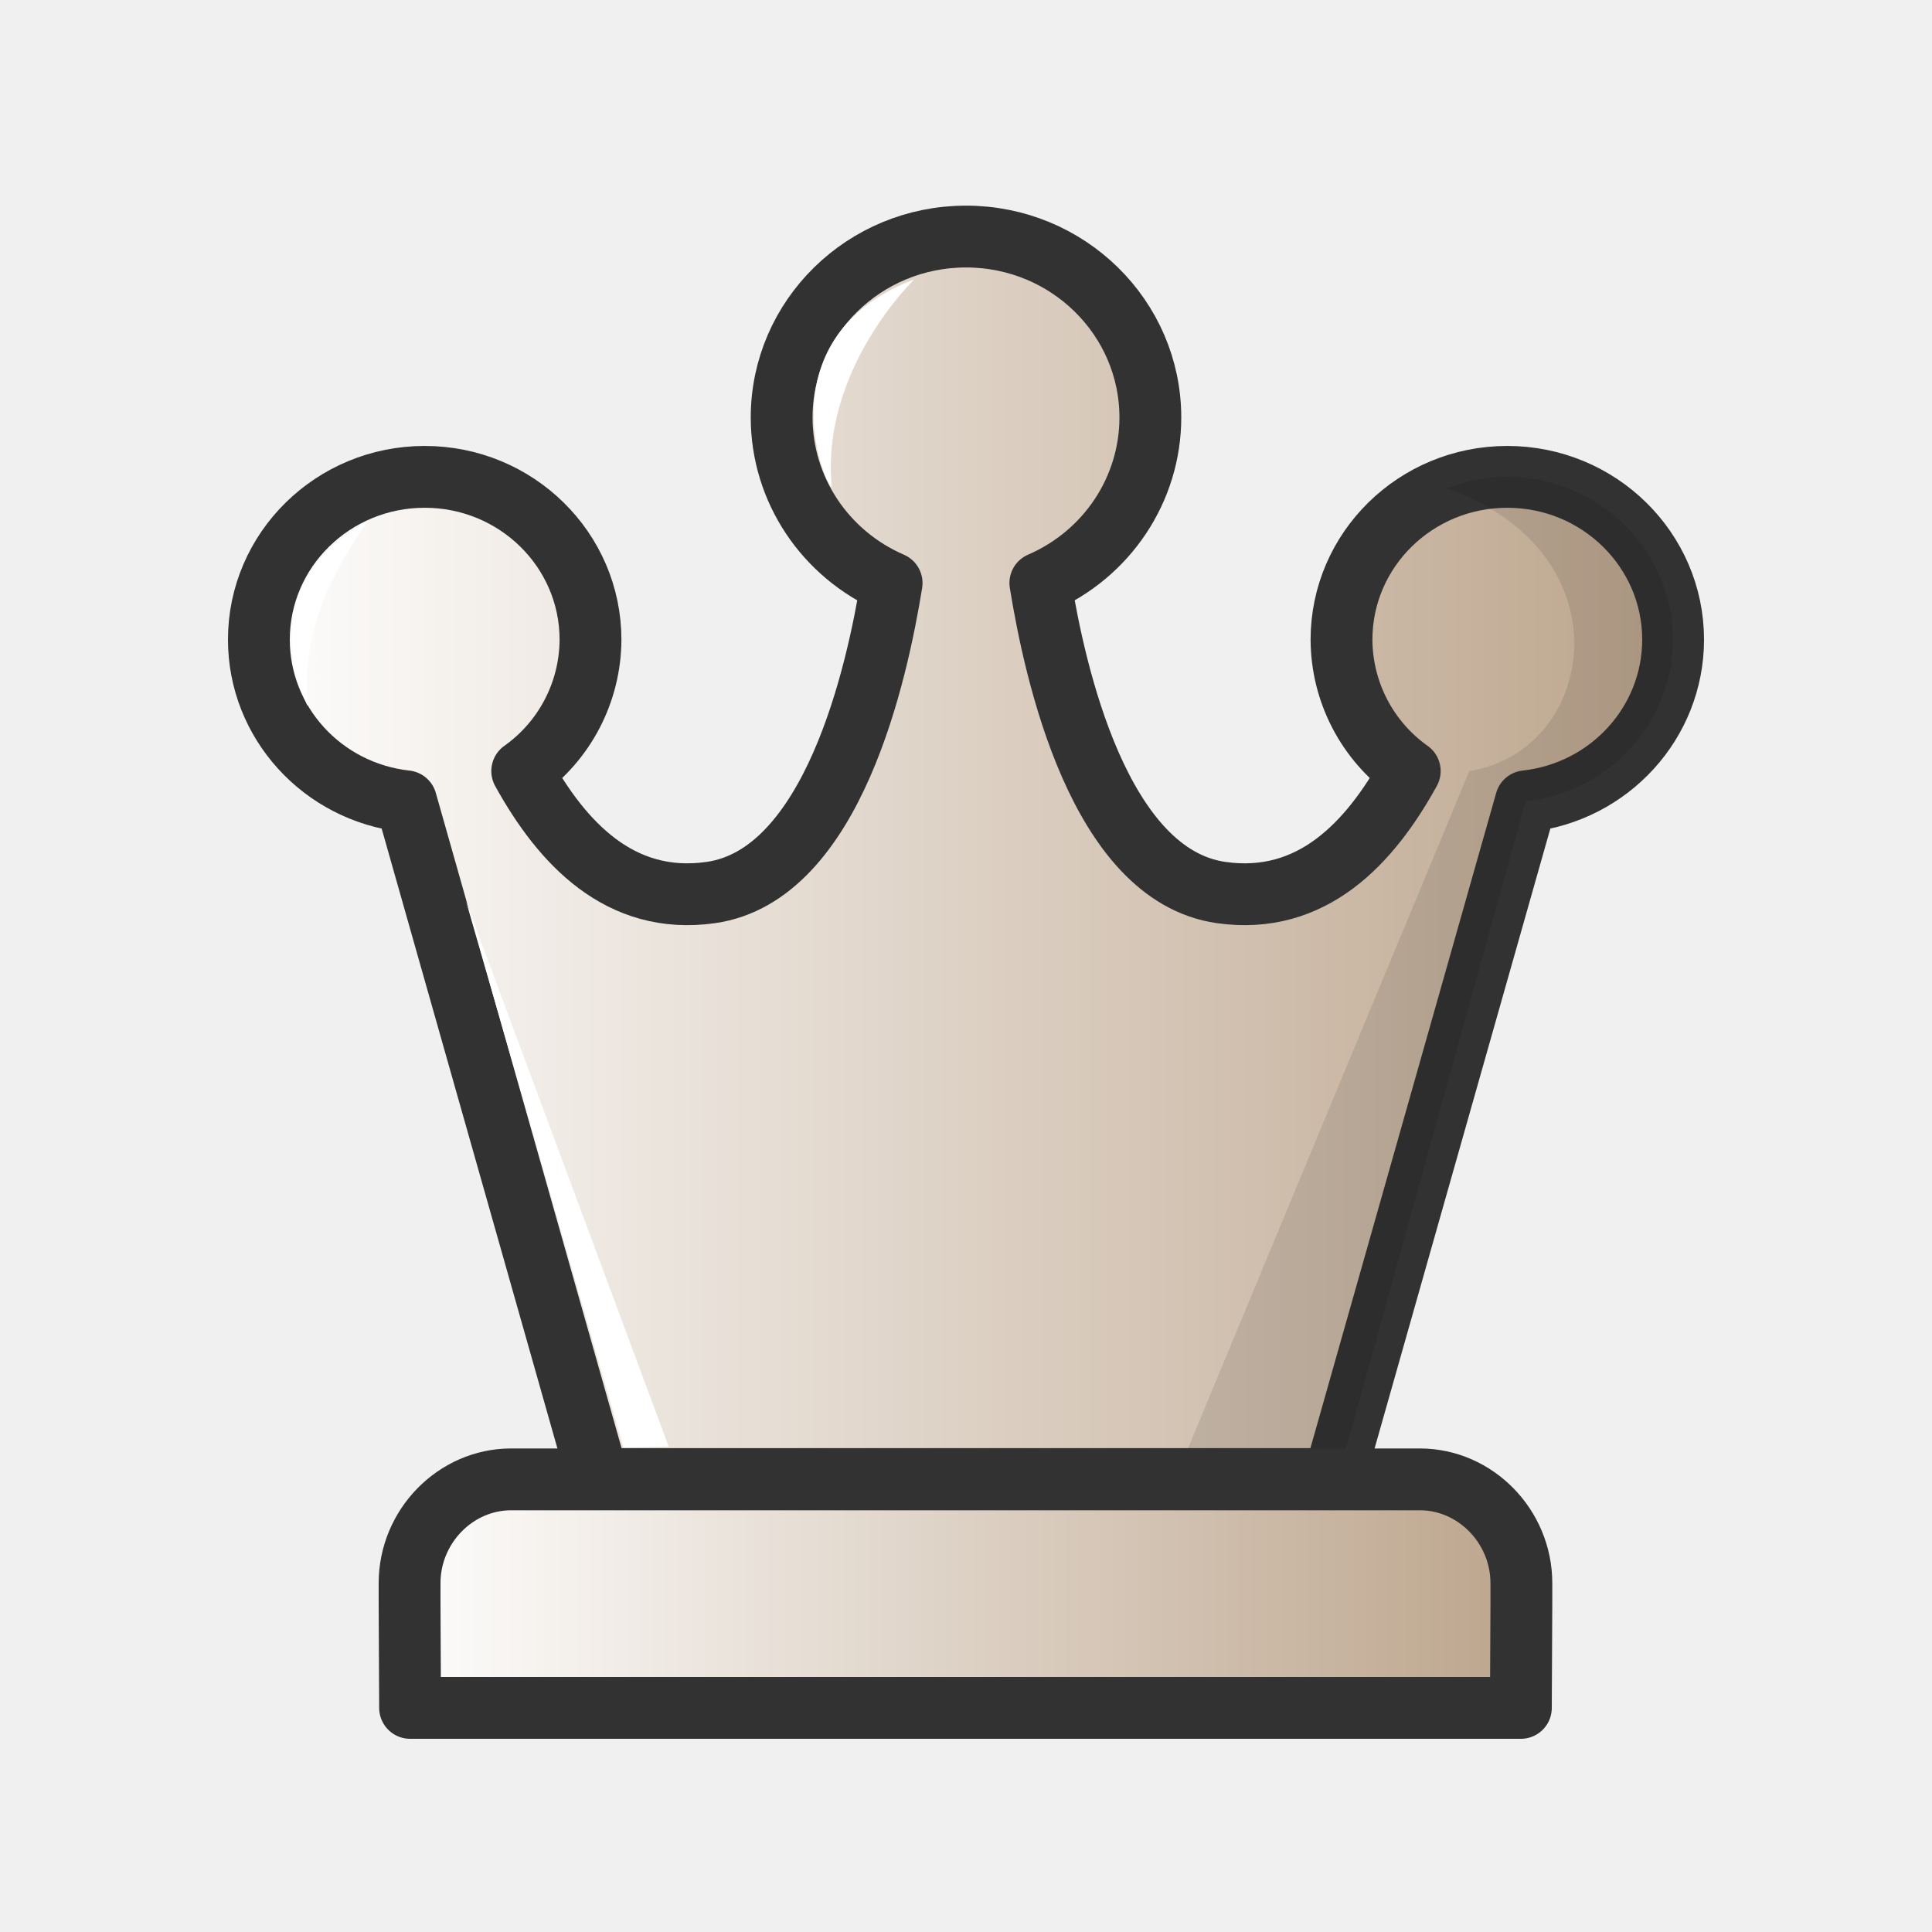
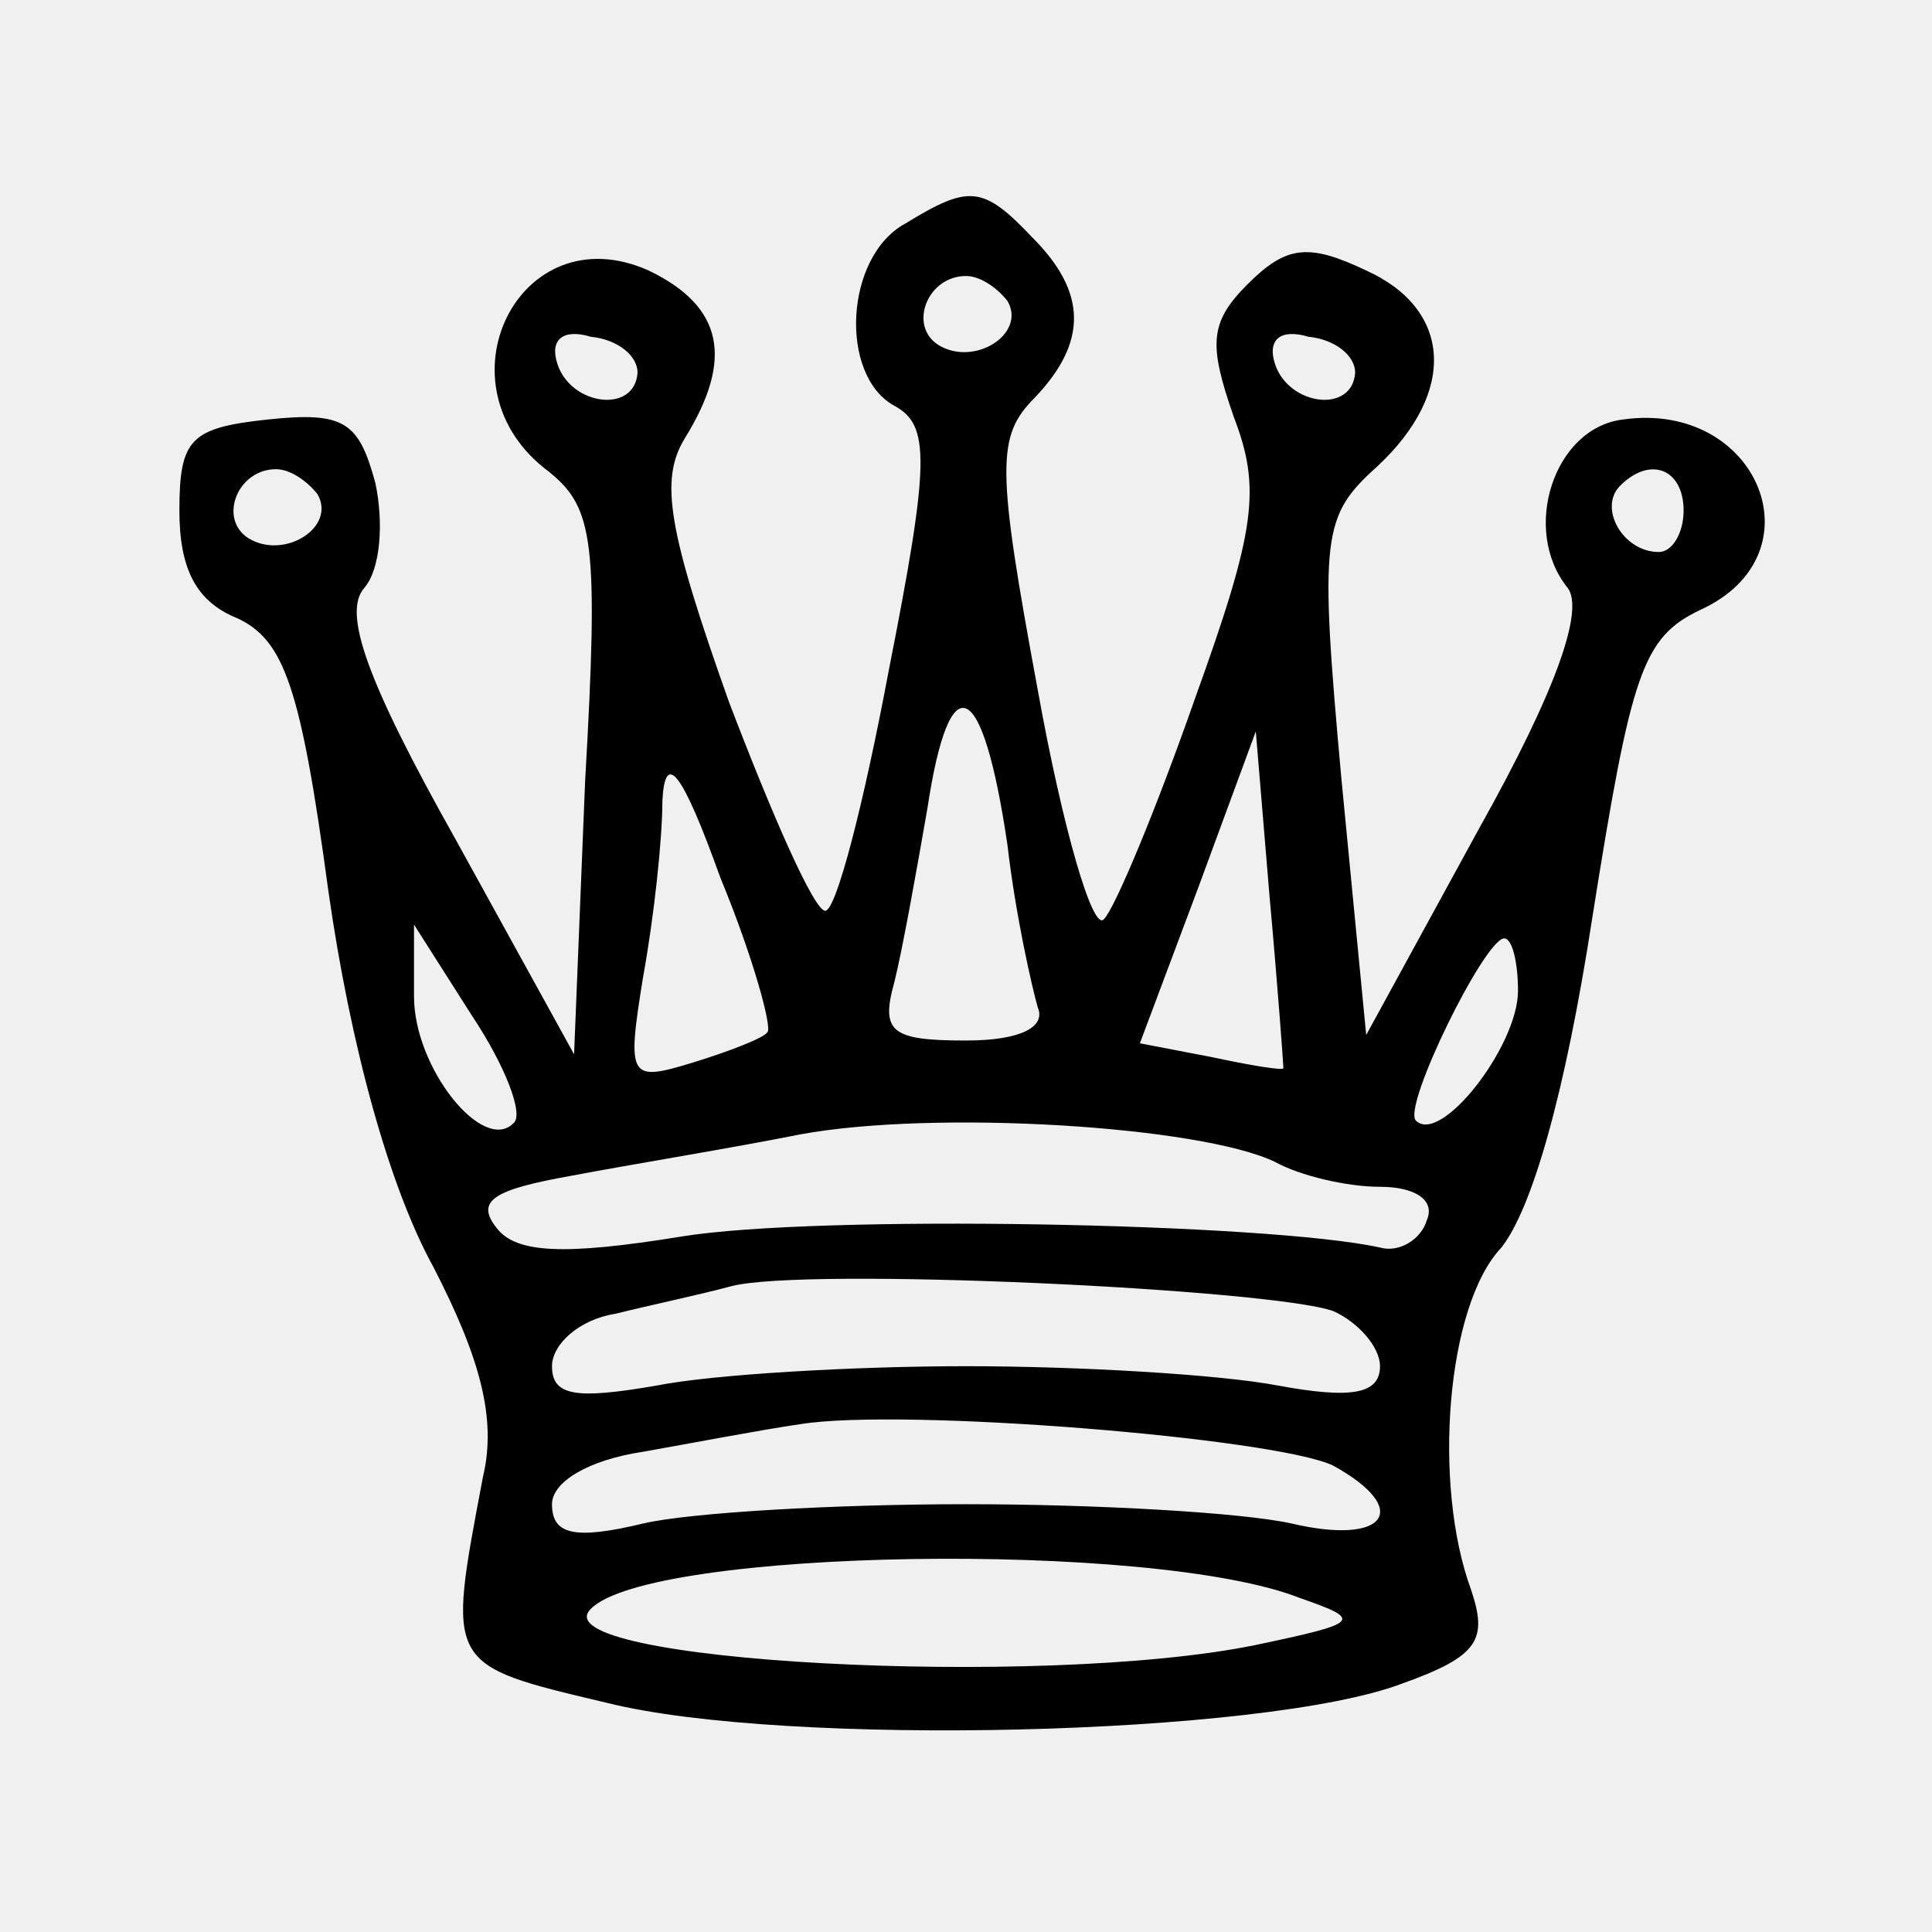
- <svg xmlns="http://www.w3.org/2000/svg" xmlns:xlink="http://www.w3.org/1999/xlink" width="50mm" height="50mm" fill-rule="evenodd" clip-rule="evenodd" image-rendering="optimizeQuality" shape-rendering="geometricPrecision" text-rendering="geometricPrecision" viewBox="0 0 50 50">
-   <defs>
-     <linearGradient xlink:href="#a" id="b" x1="-540.02" x2="-501.82" y1="-470.59" y2="-470.59" gradientTransform="translate(545.92 492.79)" gradientUnits="userSpaceOnUse" />
-     <linearGradient id="a">
-       <stop offset="0" stop-color="#fff" />
-       <stop offset="1" stop-color="#bba38a" />
-     </linearGradient>
-     <linearGradient xlink:href="#a" id="c" x1="-536.12" x2="-505.75" y1="-451.55" y2="-451.55" gradientTransform="translate(545.92 492.79)" gradientUnits="userSpaceOnUse" />
-   </defs>
-   <path fill="url(#b)" stroke="#323232" stroke-linejoin="round" stroke-width="1.6" d="M25 6.122c-2.635 0-4.771 2.098-4.771 4.685.002 1.855 1.118 3.534 2.846 4.283-.369 2.286-1.51 7.558-4.68 8.009-2.355.334-3.855-1.287-4.88-3.144a4.19 4.19 0 0 0 1.767-3.4c0-2.327-1.921-4.214-4.291-4.214S6.699 14.228 6.7 16.555c0 2.142 1.64 3.943 3.809 4.183l4.973 17.54h19.036l4.973-17.54c2.169-.24 3.807-2.041 3.809-4.183 0-2.327-1.922-4.214-4.292-4.214s-4.29 1.887-4.29 4.214a4.19 4.19 0 0 0 1.766 3.4c-1.025 1.857-2.525 3.478-4.88 3.144-3.17-.45-4.31-5.723-4.68-8.01 1.729-.748 2.845-2.427 2.847-4.282 0-2.587-2.136-4.685-4.77-4.685z" />
-   <path d="M39.002 12.342a4.348 4.348 0 0 0-1.567.296c4.741 1.678 3.877 6.805.591 7.316L30.414 38.28h4.2l4.87-17.541c2.17-.241 3.808-2.042 3.81-4.184 0-2.327-1.922-4.214-4.292-4.213z" opacity=".1" />
-   <path fill="url(#c)" stroke="#323232" stroke-linecap="round" stroke-linejoin="round" stroke-width="1.6" d="M13.227 38.286c-1.437 0-2.627 1.216-2.627 2.685v.545l.013 2.684H39.36l.013-2.684v-.545c0-1.468-1.19-2.685-2.627-2.685h-11.76z" />
-   <g fill="#fff">
-     <path d="M9.515 13.489c-.794 1.17-1.726 2.667-1.554 4.779 0 0-1.604-3.01 1.554-4.779zM23.659 7.23c-.853.874-2.37 2.934-2.133 5.374-.207-.084-1.73-3.893 2.133-5.374zM12.062 23.328l5.244 14.111-1.17.023z" />
+ <svg xmlns="http://www.w3.org/2000/svg" version="1.0" width="70pt" height="70pt" viewBox="0 0 70 70" preserveAspectRatio="xMidYMid meet">
+   <g transform="translate(0,70) scale(0.1,-0.1)" fill="#000000" stroke="none">
+     <path d="M328 619 c-22 -12 -24 -55 -4 -66 13 -7 13 -20 -2 -96 -9 -48 -19 -87 -23 -87 -4 0 -19 34 -35 76 -22 62 -25 80 -16 95 18 29 14 48 -13 61 -47 21 -78 -42 -36 -73 16 -13 18 -25 13 -112 l-4 -99 -43 78 c-32 57 -41 82 -33 91 6 7 7 24 4 38 -6 22 -11 26 -39 23 -28 -3 -32 -7 -32 -33 0 -21 6 -33 21 -39 17 -8 23 -25 33 -99 8 -56 22 -107 38 -136 17 -33 23 -55 18 -76 -13 -69 -14 -68 45 -82 64 -16 238 -12 288 7 28 10 31 16 25 34 -14 38 -9 103 11 124 11 14 23 55 33 120 14 88 18 101 39 111 44 20 21 76 -28 69 -25 -3 -37 -40 -20 -61 6 -8 -4 -37 -32 -87 l-41 -75 -9 93 c-8 88 -7 95 13 113 29 27 27 57 -4 71 -21 10 -29 9 -43 -5 -14 -14 -14 -22 -5 -48 10 -26 8 -41 -14 -102 -14 -40 -29 -76 -33 -80 -4 -5 -15 33 -24 83 -15 81 -15 92 -1 106 19 20 19 38 -1 58 -18 19 -23 19 -46 5z m37 -28 c7 -12 -12 -24 -25 -16 -11 7 -4 25 10 25 5 0 11 -4 15 -9z m-134 -26 c-1 -15 -24 -12 -29 3 -3 9 2 13 12 10 10 -1 17 -7 17 -13z m260 0 c-1 -15 -24 -12 -29 3 -3 9 2 13 12 10 10 -1 17 -7 17 -13z m-376 -44 c7 -12 -12 -24 -25 -16 -11 7 -4 25 10 25 5 0 11 -4 15 -9z m495 -6 c0 -8 -4 -15 -9 -15 -13 0 -22 16 -14 24 11 11 23 6 23 -9z m-245 -121 c3 -26 9 -52 11 -59 3 -7 -6 -12 -26 -12 -27 0 -31 3 -26 21 3 12 8 40 12 63 8 53 20 48 29 -13z m-87 -68 c-1 -2 -14 -7 -27 -11 -23 -7 -24 -6 -18 31 4 22 7 50 7 64 1 18 7 11 21 -28 12 -29 19 -55 17 -56z m187 -13 c0 -1 -12 1 -26 4 l-26 5 21 56 21 57 5 -60 c3 -33 5 -61 5 -62z m-279 -20 c-11 -11 -36 20 -36 46 l0 26 21 -33 c12 -18 19 -36 15 -39z m364 48 c0 -20 -28 -56 -37 -47 -5 5 25 66 32 66 3 0 5 -9 5 -19z m-88 -62 c9 -5 26 -9 38 -9 13 0 20 -5 17 -12 -2 -7 -10 -12 -17 -10 -41 9 -204 12 -253 4 -43 -7 -60 -6 -67 3 -8 10 -1 14 27 19 21 4 58 10 83 15 49 9 145 3 172 -10z m21 -54 c9 -4 17 -13 17 -20 0 -10 -10 -12 -37 -7 -21 4 -72 7 -113 7 -41 0 -92 -3 -112 -7 -29 -5 -38 -4 -38 7 0 8 10 17 23 19 12 3 31 7 42 10 27 7 195 -1 218 -9z m0 -56 c29 -16 19 -29 -15 -21 -18 4 -71 7 -118 7 -47 0 -100 -3 -117 -7 -25 -6 -33 -4 -33 7 0 8 13 16 33 19 17 3 43 8 57 10 37 6 172 -5 193 -15z m-12 -48 c23 -8 22 -9 -16 -17 -78 -16 -260 -6 -241 13 21 22 204 25 257 4z" />
  </g>
</svg>
